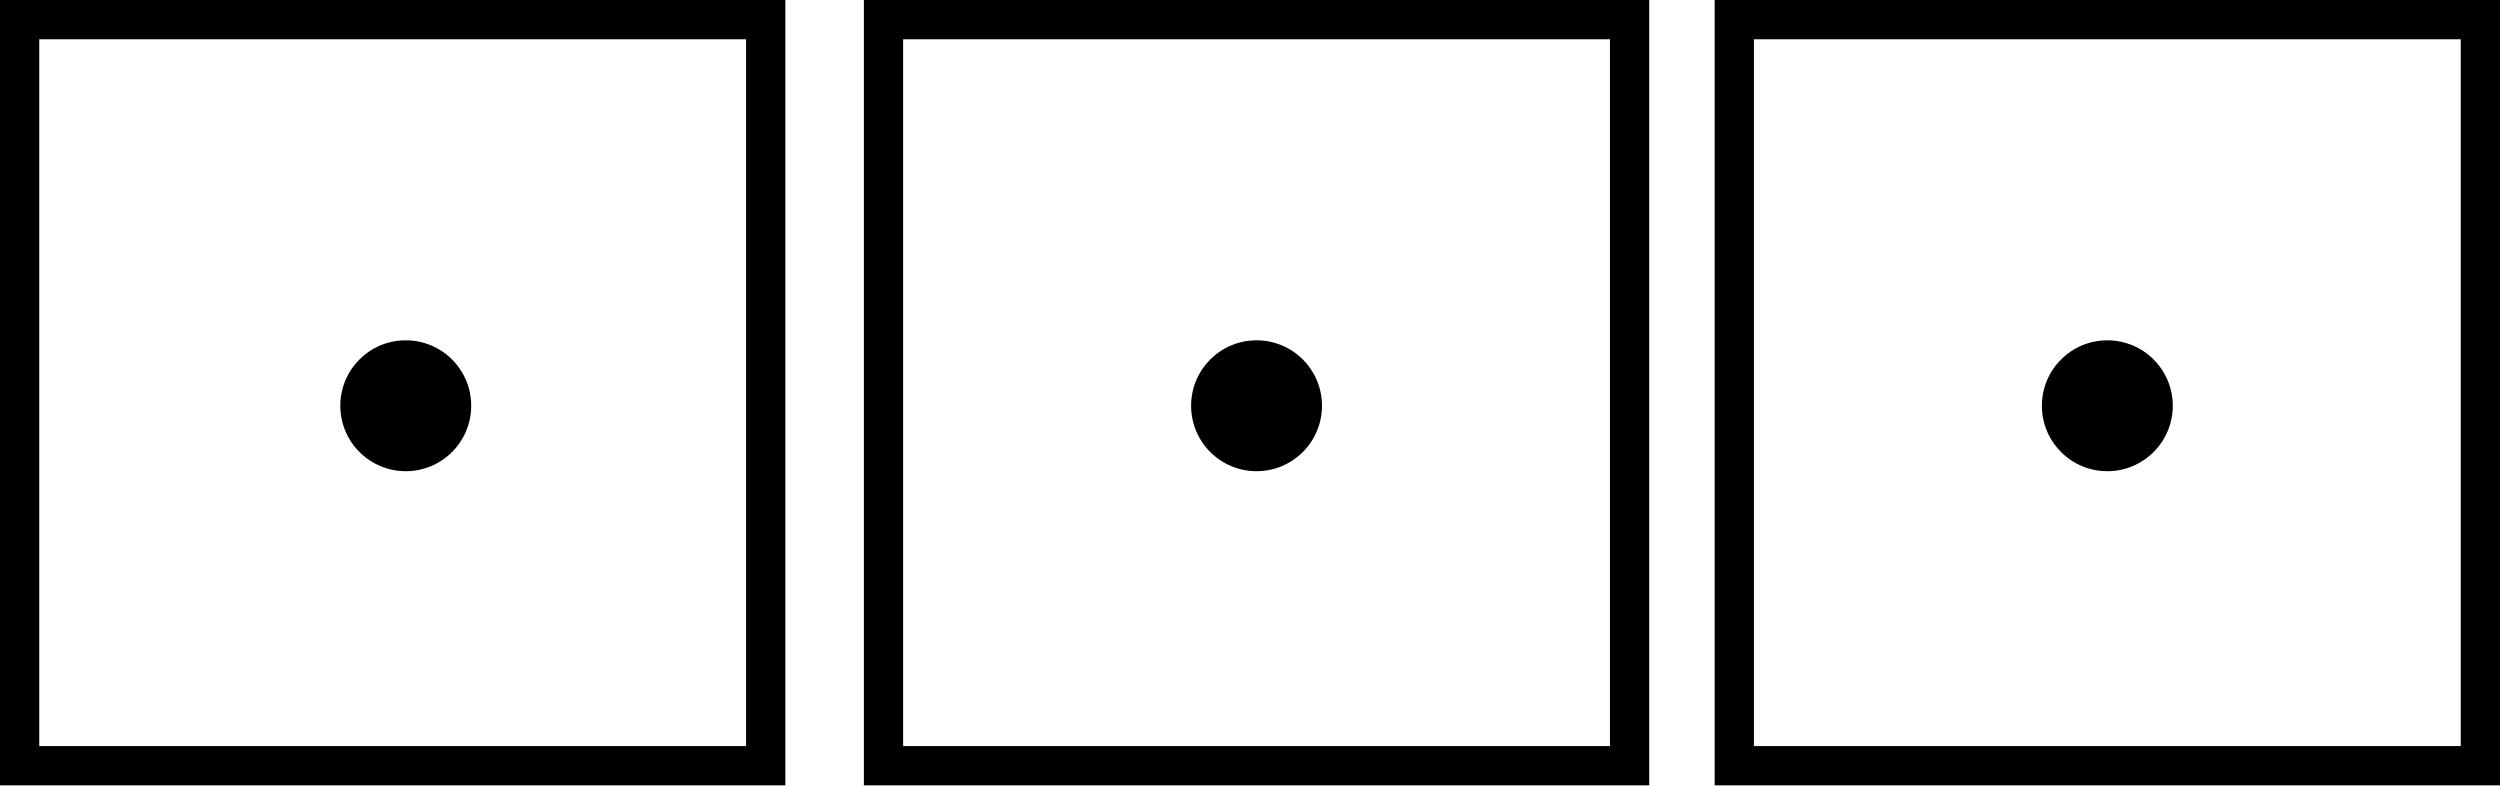
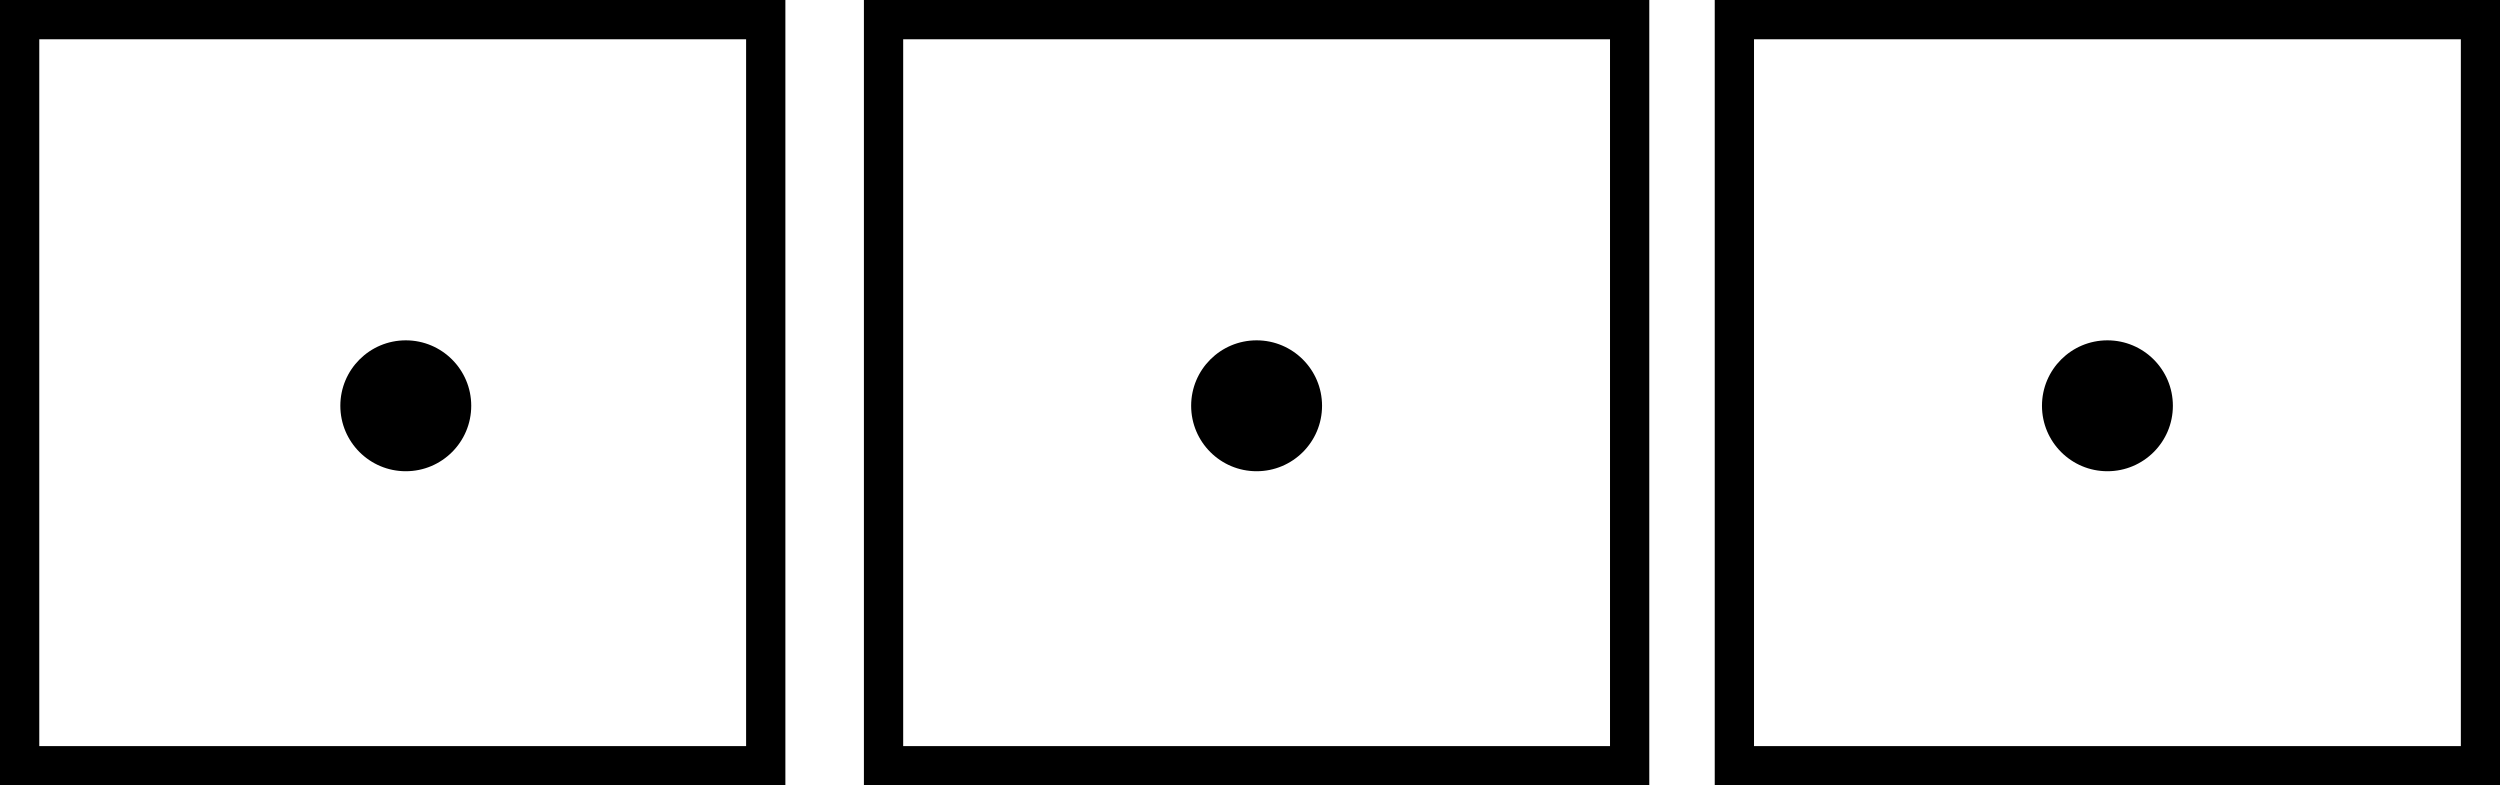
- <svg xmlns="http://www.w3.org/2000/svg" width="191" height="60" viewBox="0 0 191 60" fill="none" version="1.1" id="svg6">
+ <svg xmlns="http://www.w3.org/2000/svg" width="172" height="54" viewBox="0 0 172 54" fill="none" version="1.1" id="svg6">
  <defs id="defs6" />
-   <rect x="156" y="26" width="10" height="10" rx="5" fill="#000000" id="rect1" style="display:inline" />
-   <rect x="132.5" y="1.5" width="57" height="57" stroke="#000000" stroke-width="3" id="rect2" style="display:inline" />
-   <rect x="91" y="26" width="10" height="10" rx="5" fill="#000000" id="rect3" style="display:inline" />
-   <rect x="67.5" y="1.5" width="57" height="57" stroke="#000000" stroke-width="3" id="rect4" style="display:inline" />
-   <rect x="26" y="26" width="10" height="10" rx="5" fill="#FF0000" id="rect5" style="display:inline;fill:#000000;fill-opacity:1" />
-   <rect x="1.5" y="1.5" width="57" height="57" stroke="#FF0000" stroke-width="3" id="rect6" style="display:inline;stroke:#000000;stroke-opacity:1" />
+   <rect x="140.488" y="23.415" width="9.006" height="9.006" rx="4.503" fill="#000000" id="rect1" style="display:inline;stroke-width:0.901" />
+   <rect x="119.325" y="1.351" width="51.332" height="51.332" stroke="#000000" stroke-width="2.702" id="rect2" style="display:inline" />
+   <rect x="81.951" y="23.415" width="9.006" height="9.006" rx="4.503" fill="#000000" id="rect3" style="display:inline;stroke-width:0.901" />
+   <rect x="60.788" y="1.351" width="51.332" height="51.332" stroke="#000000" stroke-width="2.702" id="rect4" style="display:inline" />
+   <rect x="23.415" y="23.415" width="9.006" height="9.006" rx="4.503" fill="#FF0000" id="rect5" style="display:inline;fill:#000000;fill-opacity:1;stroke-width:0.901" />
+   <rect x="1.351" y="1.351" width="51.332" height="51.332" stroke="#FF0000" stroke-width="2.702" id="rect6" style="display:inline;stroke:#000000;stroke-opacity:1" />
</svg>
